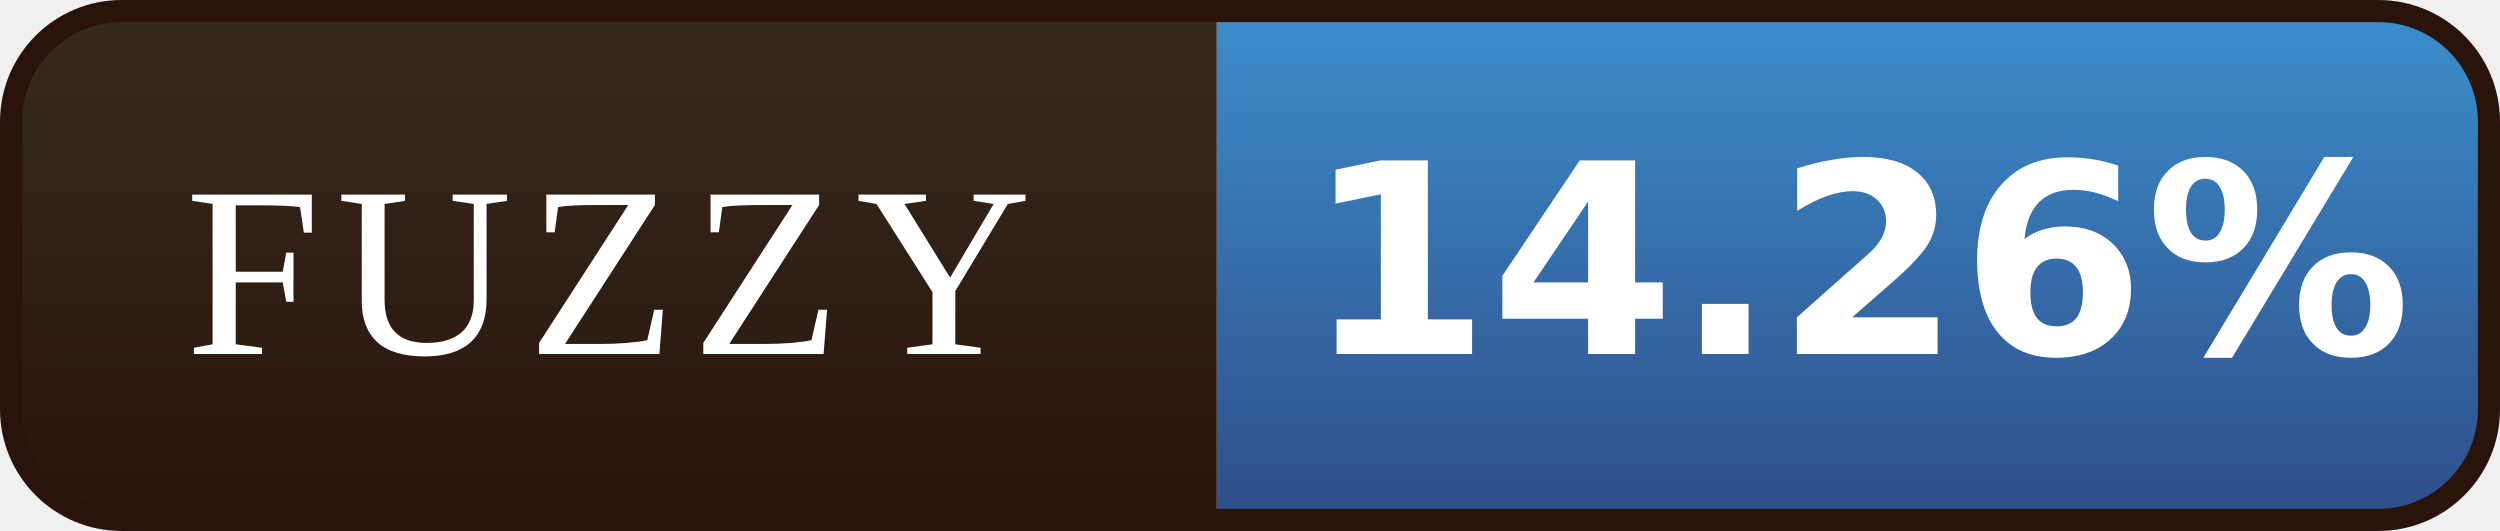
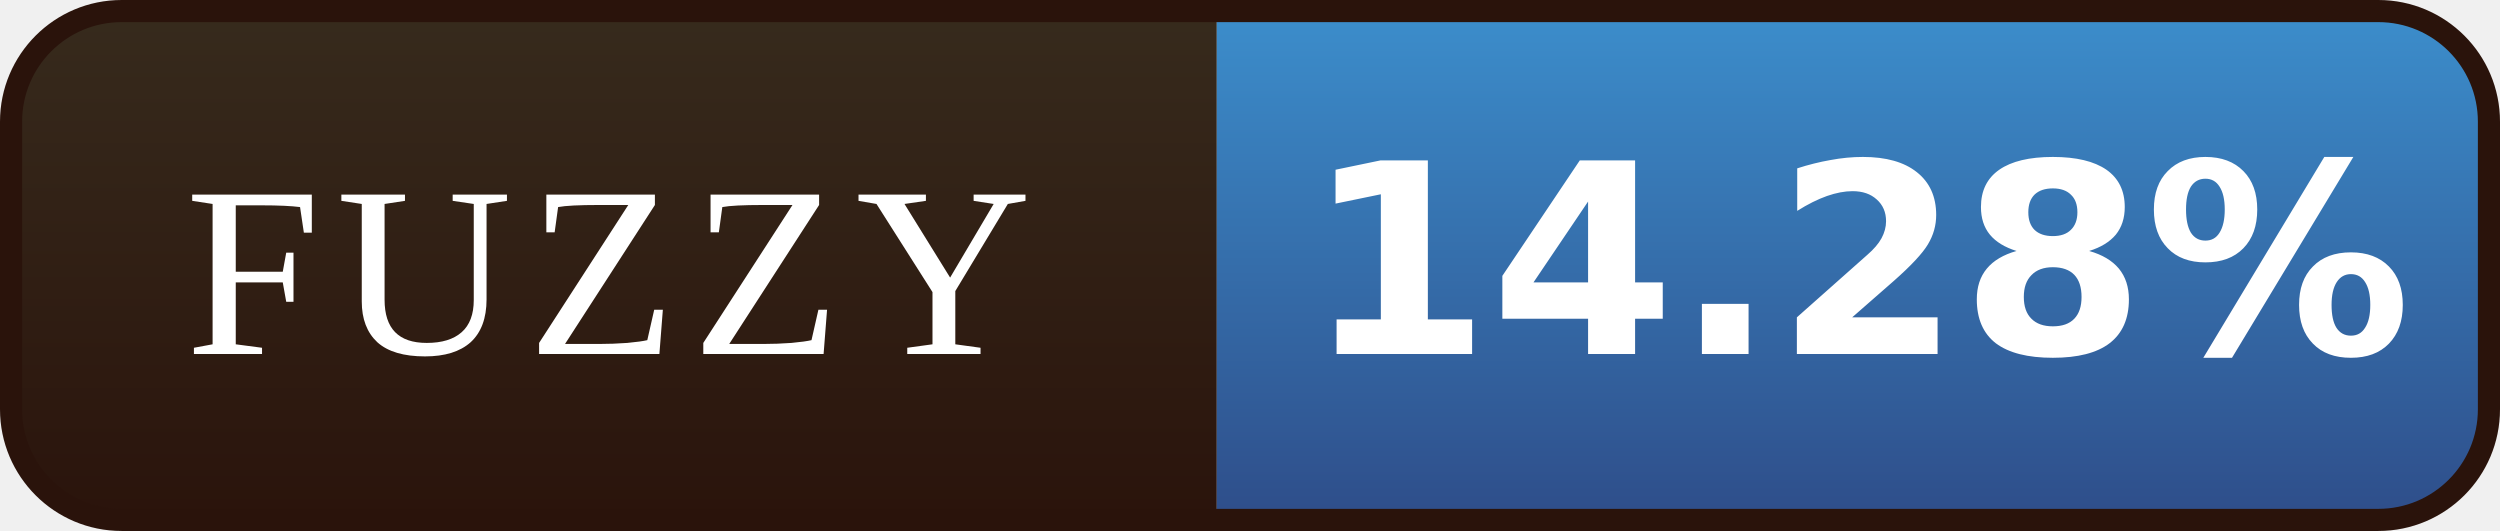
- <svg xmlns="http://www.w3.org/2000/svg" width="113" height="24" viewBox="0 0 113 24" role="img" aria-label="FUZZY: 14.26%">
+ <svg xmlns="http://www.w3.org/2000/svg" width="113" height="24" viewBox="0 0 113 24" role="img" aria-label="FUZZY: 14.28%">
  <defs>
    <linearGradient id="l" x1="0" y1="0" x2="0" y2="1">
      <stop offset="0" stop-color="#372B1D" />
      <stop offset="1" stop-color="#2A130B" />
    </linearGradient>
    <linearGradient id="v" x1="0" y1="0" x2="0" y2="1">
      <stop offset="0" stop-color="#3C8FCD" />
      <stop offset="1" stop-color="#2E4C88" />
    </linearGradient>
    <clipPath id="r">
      <rect x="0.5" y="0.5" width="112" height="23" rx="5" />
    </clipPath>
  </defs>
  <g clip-path="url(#r)">
    <rect width="55" height="24" fill="url(#l)" />
    <rect x="55" width="58" height="24" fill="url(#v)" />
  </g>
  <rect x="0.5" y="0.5" width="112" height="23" rx="5" fill="none" stroke="#2A130B" />
  <g font-family="Georgia,'Times New Roman',serif" font-size="11" letter-spacing="0.7" fill="#FFFFFF" text-anchor="middle">
    <text x="27.5" y="16">FUZZY</text>
  </g>
  <g font-family="Verdana,'DejaVu Sans',sans-serif" font-size="12" font-weight="bold" fill="#FFFFFF" text-anchor="middle">
-     <text x="84.0" y="16">14.26%</text>
+     <text x="84.0" y="16">14.28%</text>
  </g>
</svg>
